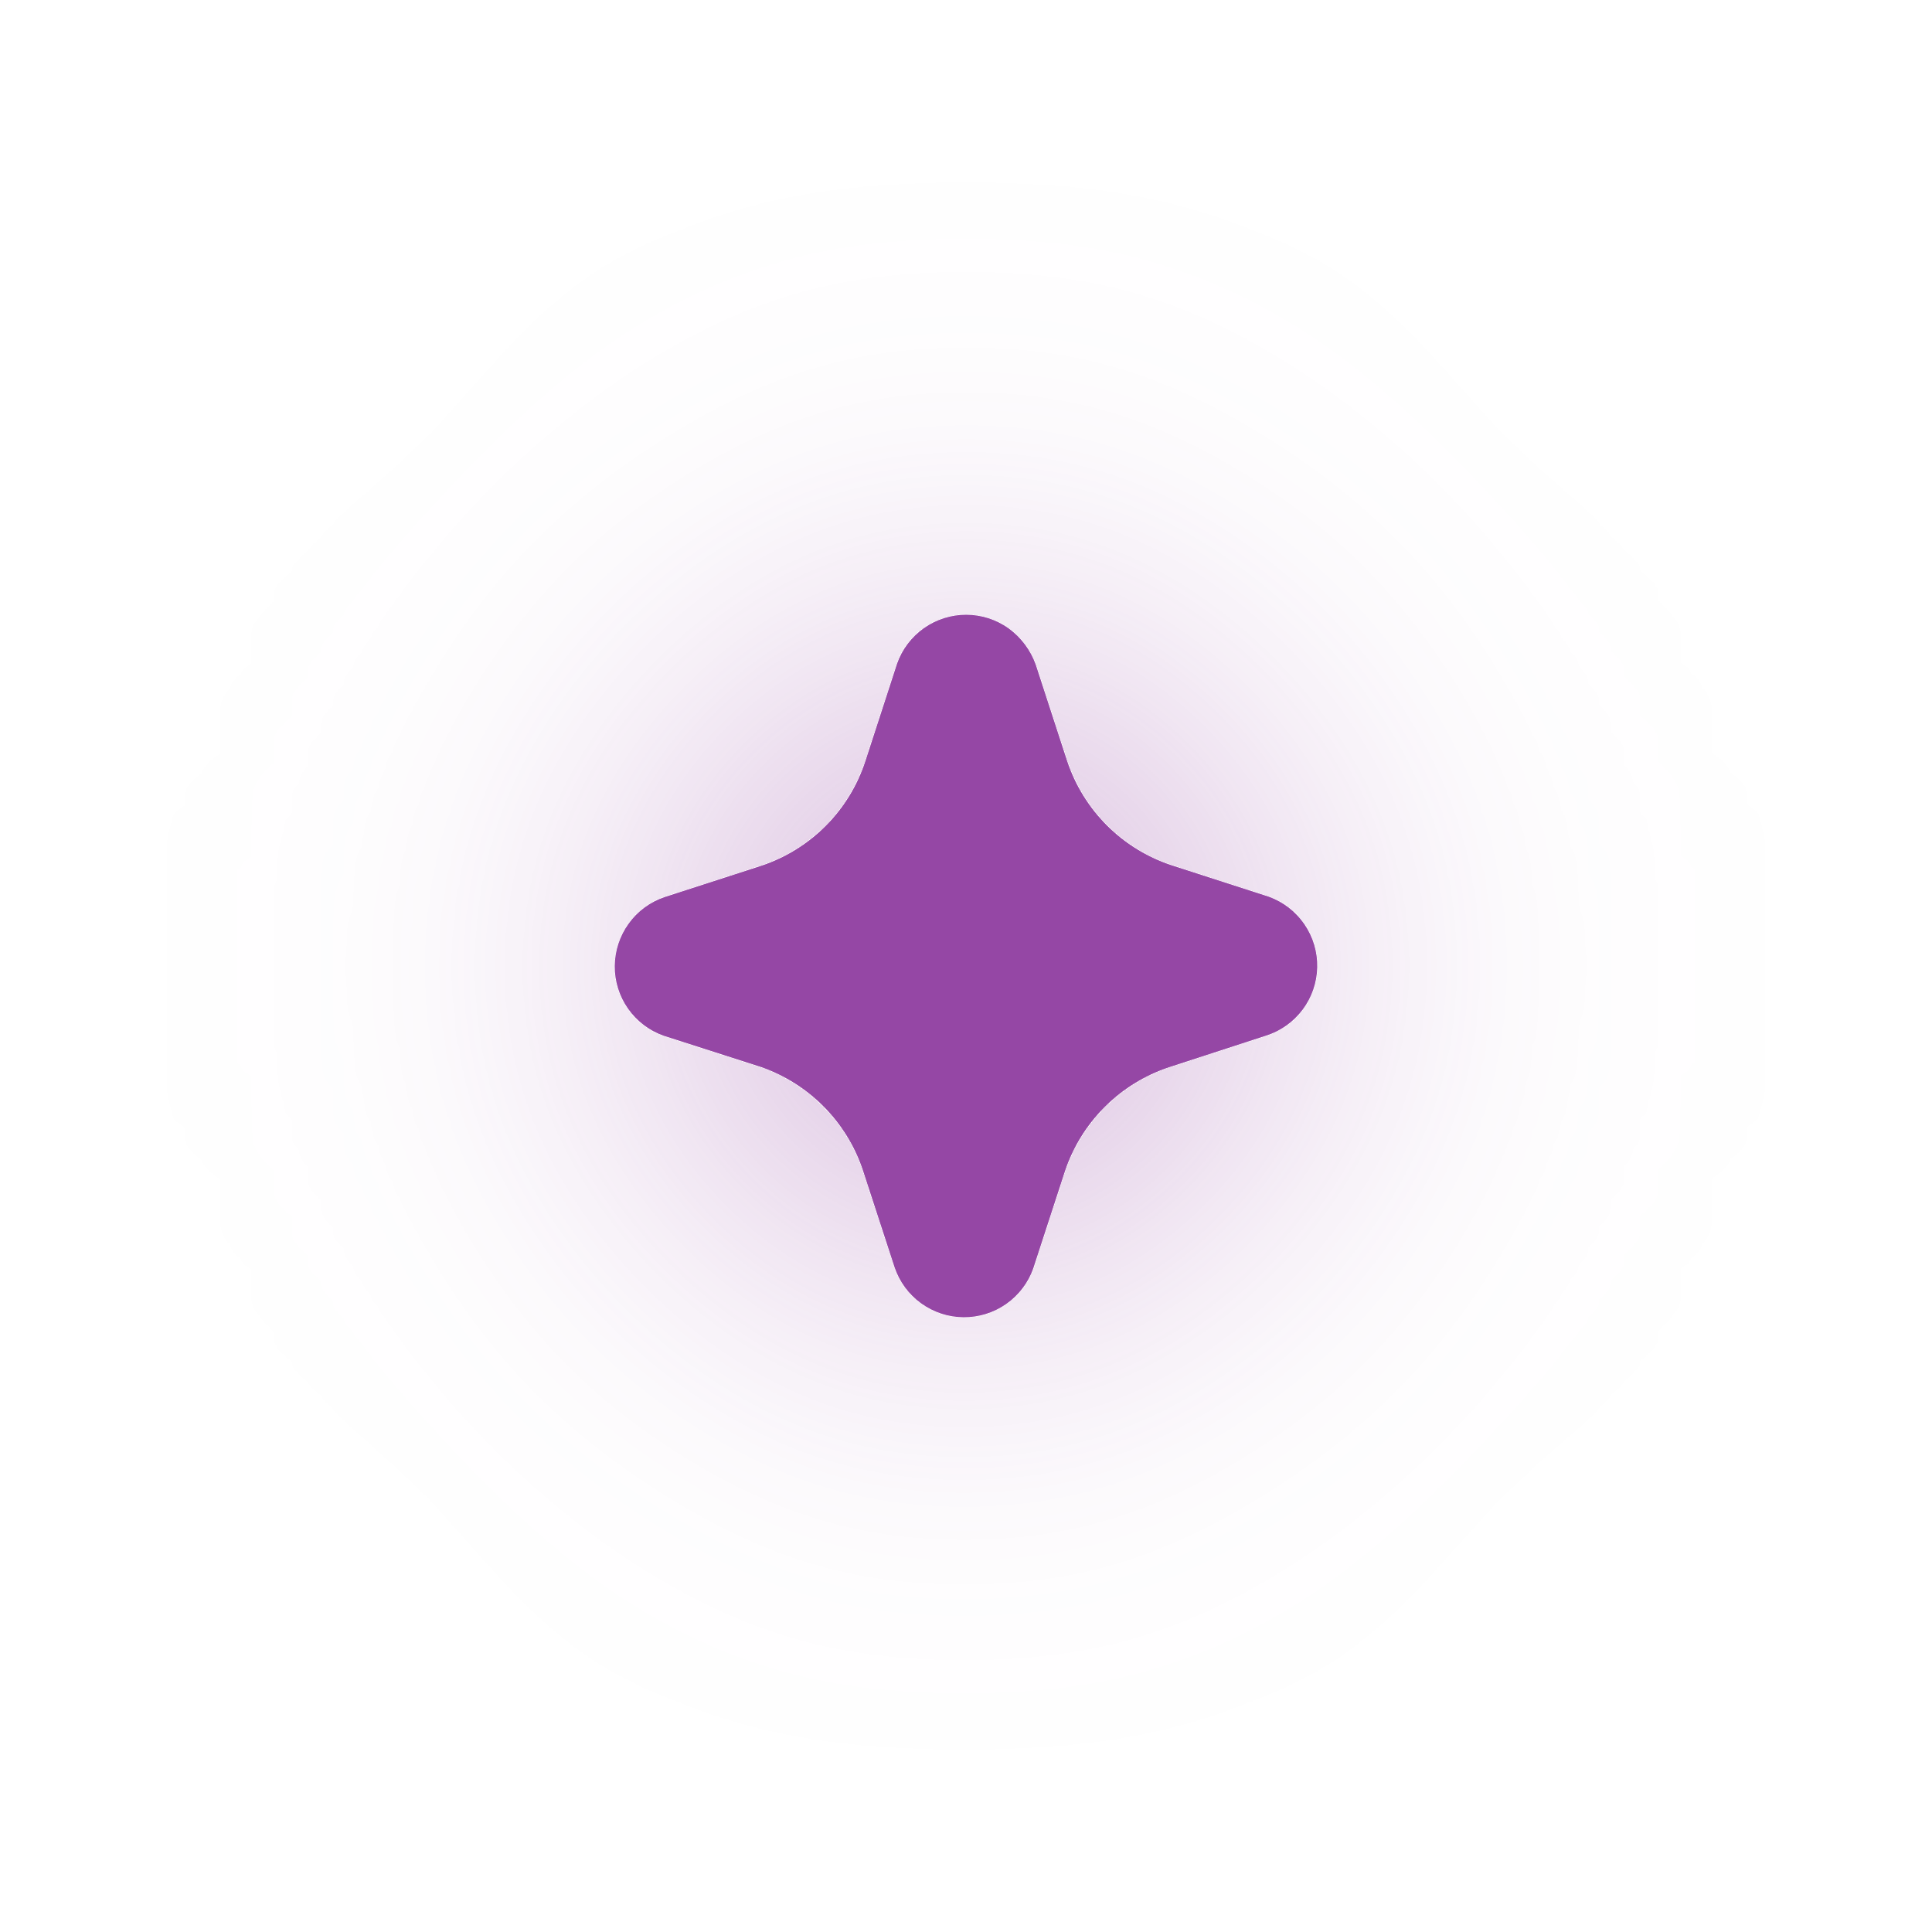
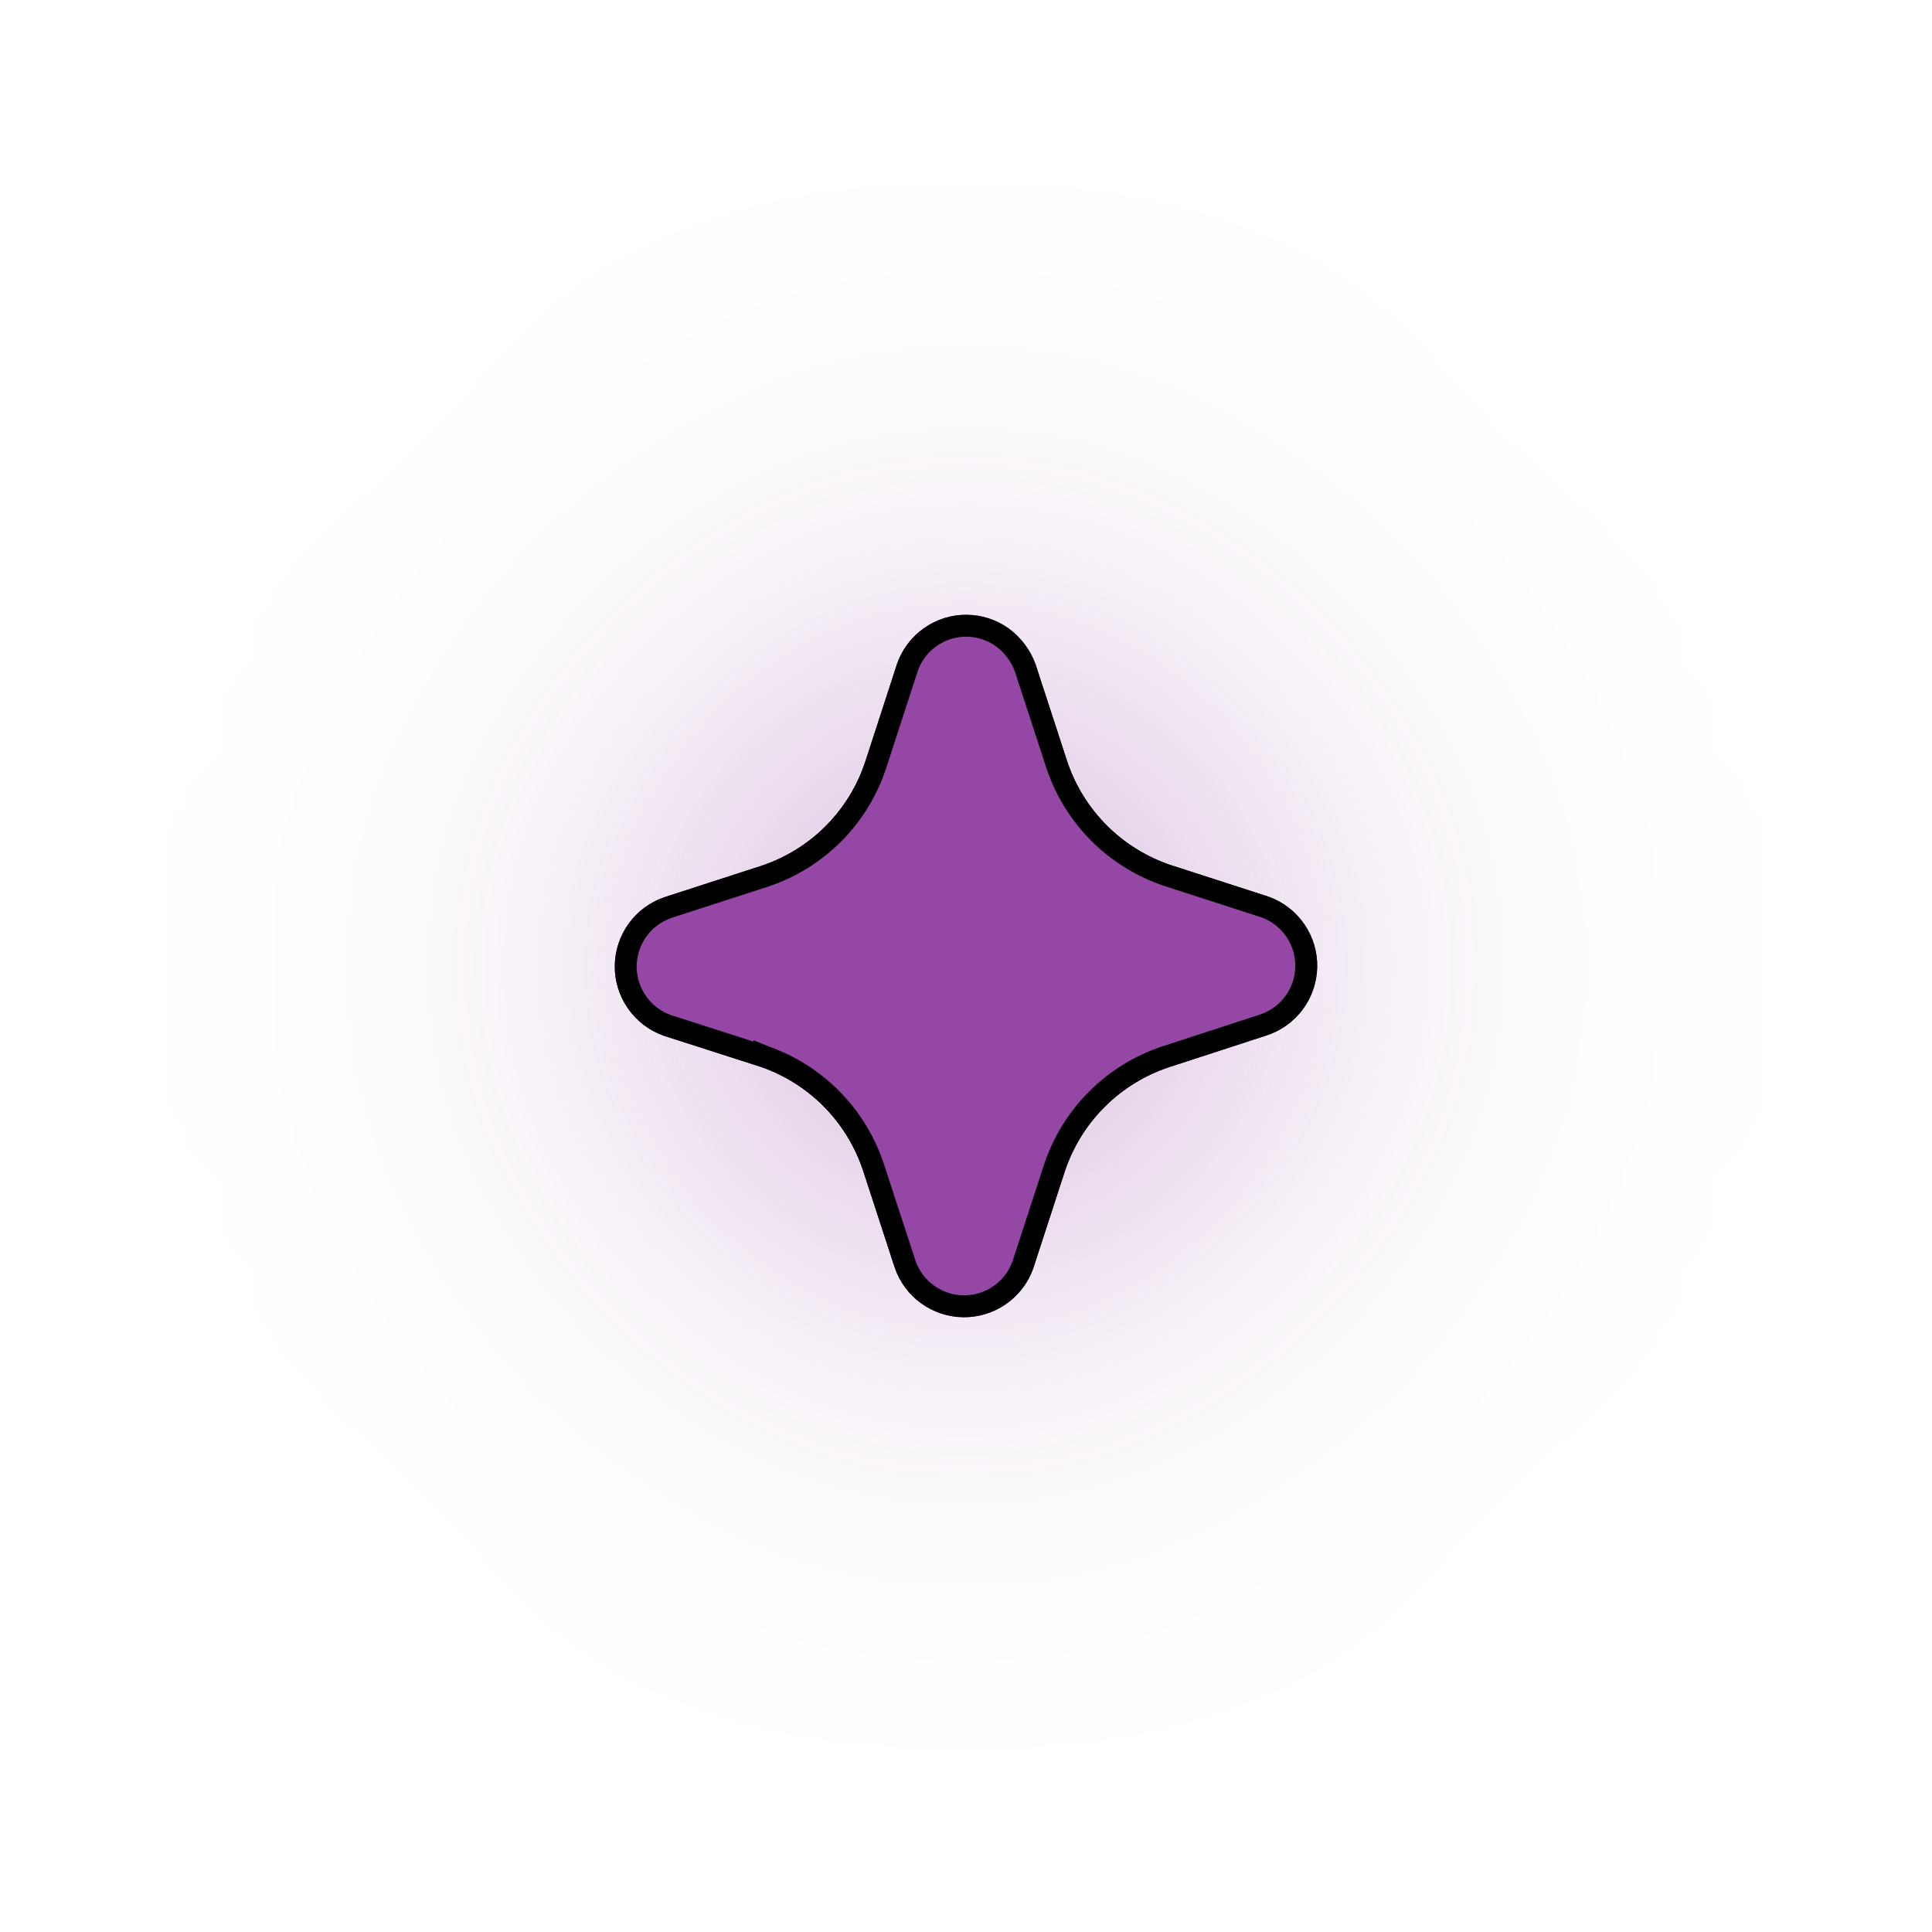
<svg xmlns="http://www.w3.org/2000/svg" width="88" height="88" viewBox="0 0 88 88" fill="none">
  <g filter="url(#filter0_d_3194_446)">
    <path d="M42.084 28.609C42.649 28.211 43.323 27.998 44.014 28C44.704 28.002 45.377 28.218 45.94 28.619C46.51 29.035 46.942 29.611 47.179 30.277L48.61 34.67C48.977 35.771 49.596 36.772 50.416 37.593C51.237 38.415 52.238 39.034 53.339 39.403L57.793 40.843C58.452 41.081 59.019 41.52 59.414 42.097C59.81 42.674 60.015 43.361 59.999 44.061C59.984 44.761 59.749 45.438 59.328 45.997C58.907 46.556 58.321 46.969 57.652 47.178L53.25 48.612C52.147 48.978 51.145 49.596 50.323 50.417C49.5 51.237 48.88 52.237 48.511 53.338L47.063 57.779C46.831 58.434 46.399 58.999 45.83 59.397C45.26 59.795 44.58 60.006 43.885 60C43.191 59.994 42.515 59.772 41.952 59.364C41.389 58.956 40.968 58.383 40.746 57.725L39.283 53.245C38.916 52.174 38.31 51.2 37.511 50.396C36.712 49.592 35.742 48.98 34.672 48.605L30.221 47.175C29.567 46.942 29.002 46.511 28.603 45.941C28.205 45.372 27.994 44.693 28 43.999C28.006 43.304 28.228 42.629 28.635 42.066C29.042 41.503 29.614 41.081 30.273 40.859L34.672 39.435C35.78 39.067 36.786 38.445 37.61 37.618C38.434 36.791 39.052 35.782 39.414 34.673L40.861 30.222C41.092 29.569 41.521 29.006 42.084 28.609Z" fill="#9547A5" />
+     <path d="M43.89 59.5C44.481 59.505 45.059 59.326 45.543 58.987C45.967 58.691 46.301 58.286 46.511 57.816L46.593 57.611L48.035 53.184L48.037 53.179C48.431 52.004 49.093 50.937 49.97 50.062C50.847 49.188 51.916 48.529 53.092 48.138L53.095 48.137L57.497 46.703L57.503 46.701C58.072 46.524 58.571 46.172 58.929 45.696C59.287 45.221 59.486 44.645 59.499 44.05C59.512 43.455 59.339 42.871 59.002 42.38C58.666 41.89 58.186 41.519 57.628 41.315L53.185 39.878L53.181 39.877C52.006 39.484 50.938 38.822 50.062 37.946C49.187 37.07 48.528 36.003 48.136 34.828L48.135 34.825L46.703 30.435C46.5 29.87 46.134 29.381 45.649 29.026C45.172 28.686 44.6 28.502 44.013 28.5C43.426 28.498 42.852 28.679 42.373 29.018L42.372 29.019C41.953 29.314 41.621 29.717 41.414 30.185L41.333 30.389L39.89 34.828L39.731 35.268C39.334 36.278 38.734 37.199 37.965 37.971C37.086 38.853 36.011 39.517 34.829 39.909L34.826 39.91L30.432 41.333C29.872 41.523 29.386 41.881 29.04 42.359C28.694 42.838 28.505 43.412 28.5 44.003C28.495 44.593 28.674 45.17 29.013 45.654C29.351 46.138 29.832 46.507 30.389 46.705L34.825 48.13V48.129L34.837 48.134C35.978 48.533 37.014 49.186 37.866 50.043C38.612 50.793 39.199 51.683 39.597 52.659L39.756 53.083L39.758 53.09L41.222 57.57L41.221 57.571C41.41 58.129 41.768 58.613 42.245 58.959C42.724 59.306 43.299 59.495 43.89 59.5Z" stroke="black" />
  </g>
  <defs>
    <filter id="filter0_d_3194_446" x="0" y="0" width="88" height="88" filterUnits="userSpaceOnUse" color-interpolation-filters="sRGB">
      <feFlood flood-opacity="0" result="BackgroundImageFix" />
      <feColorMatrix in="SourceAlpha" type="matrix" values="0 0 0 0 0 0 0 0 0 0 0 0 0 0 0 0 0 0 127 0" result="hardAlpha" />
      <feOffset />
      <feGaussianBlur stdDeviation="14" />
      <feComposite in2="hardAlpha" operator="out" />
      <feColorMatrix type="matrix" values="0 0 0 0 0.561 0 0 0 0 0.231 0 0 0 0 0.62 0 0 0 0.5 0" />
      <feBlend mode="normal" in2="BackgroundImageFix" result="effect1_dropShadow_3194_446" />
      <feBlend mode="normal" in="SourceGraphic" in2="effect1_dropShadow_3194_446" result="shape" />
    </filter>
  </defs>
</svg>
